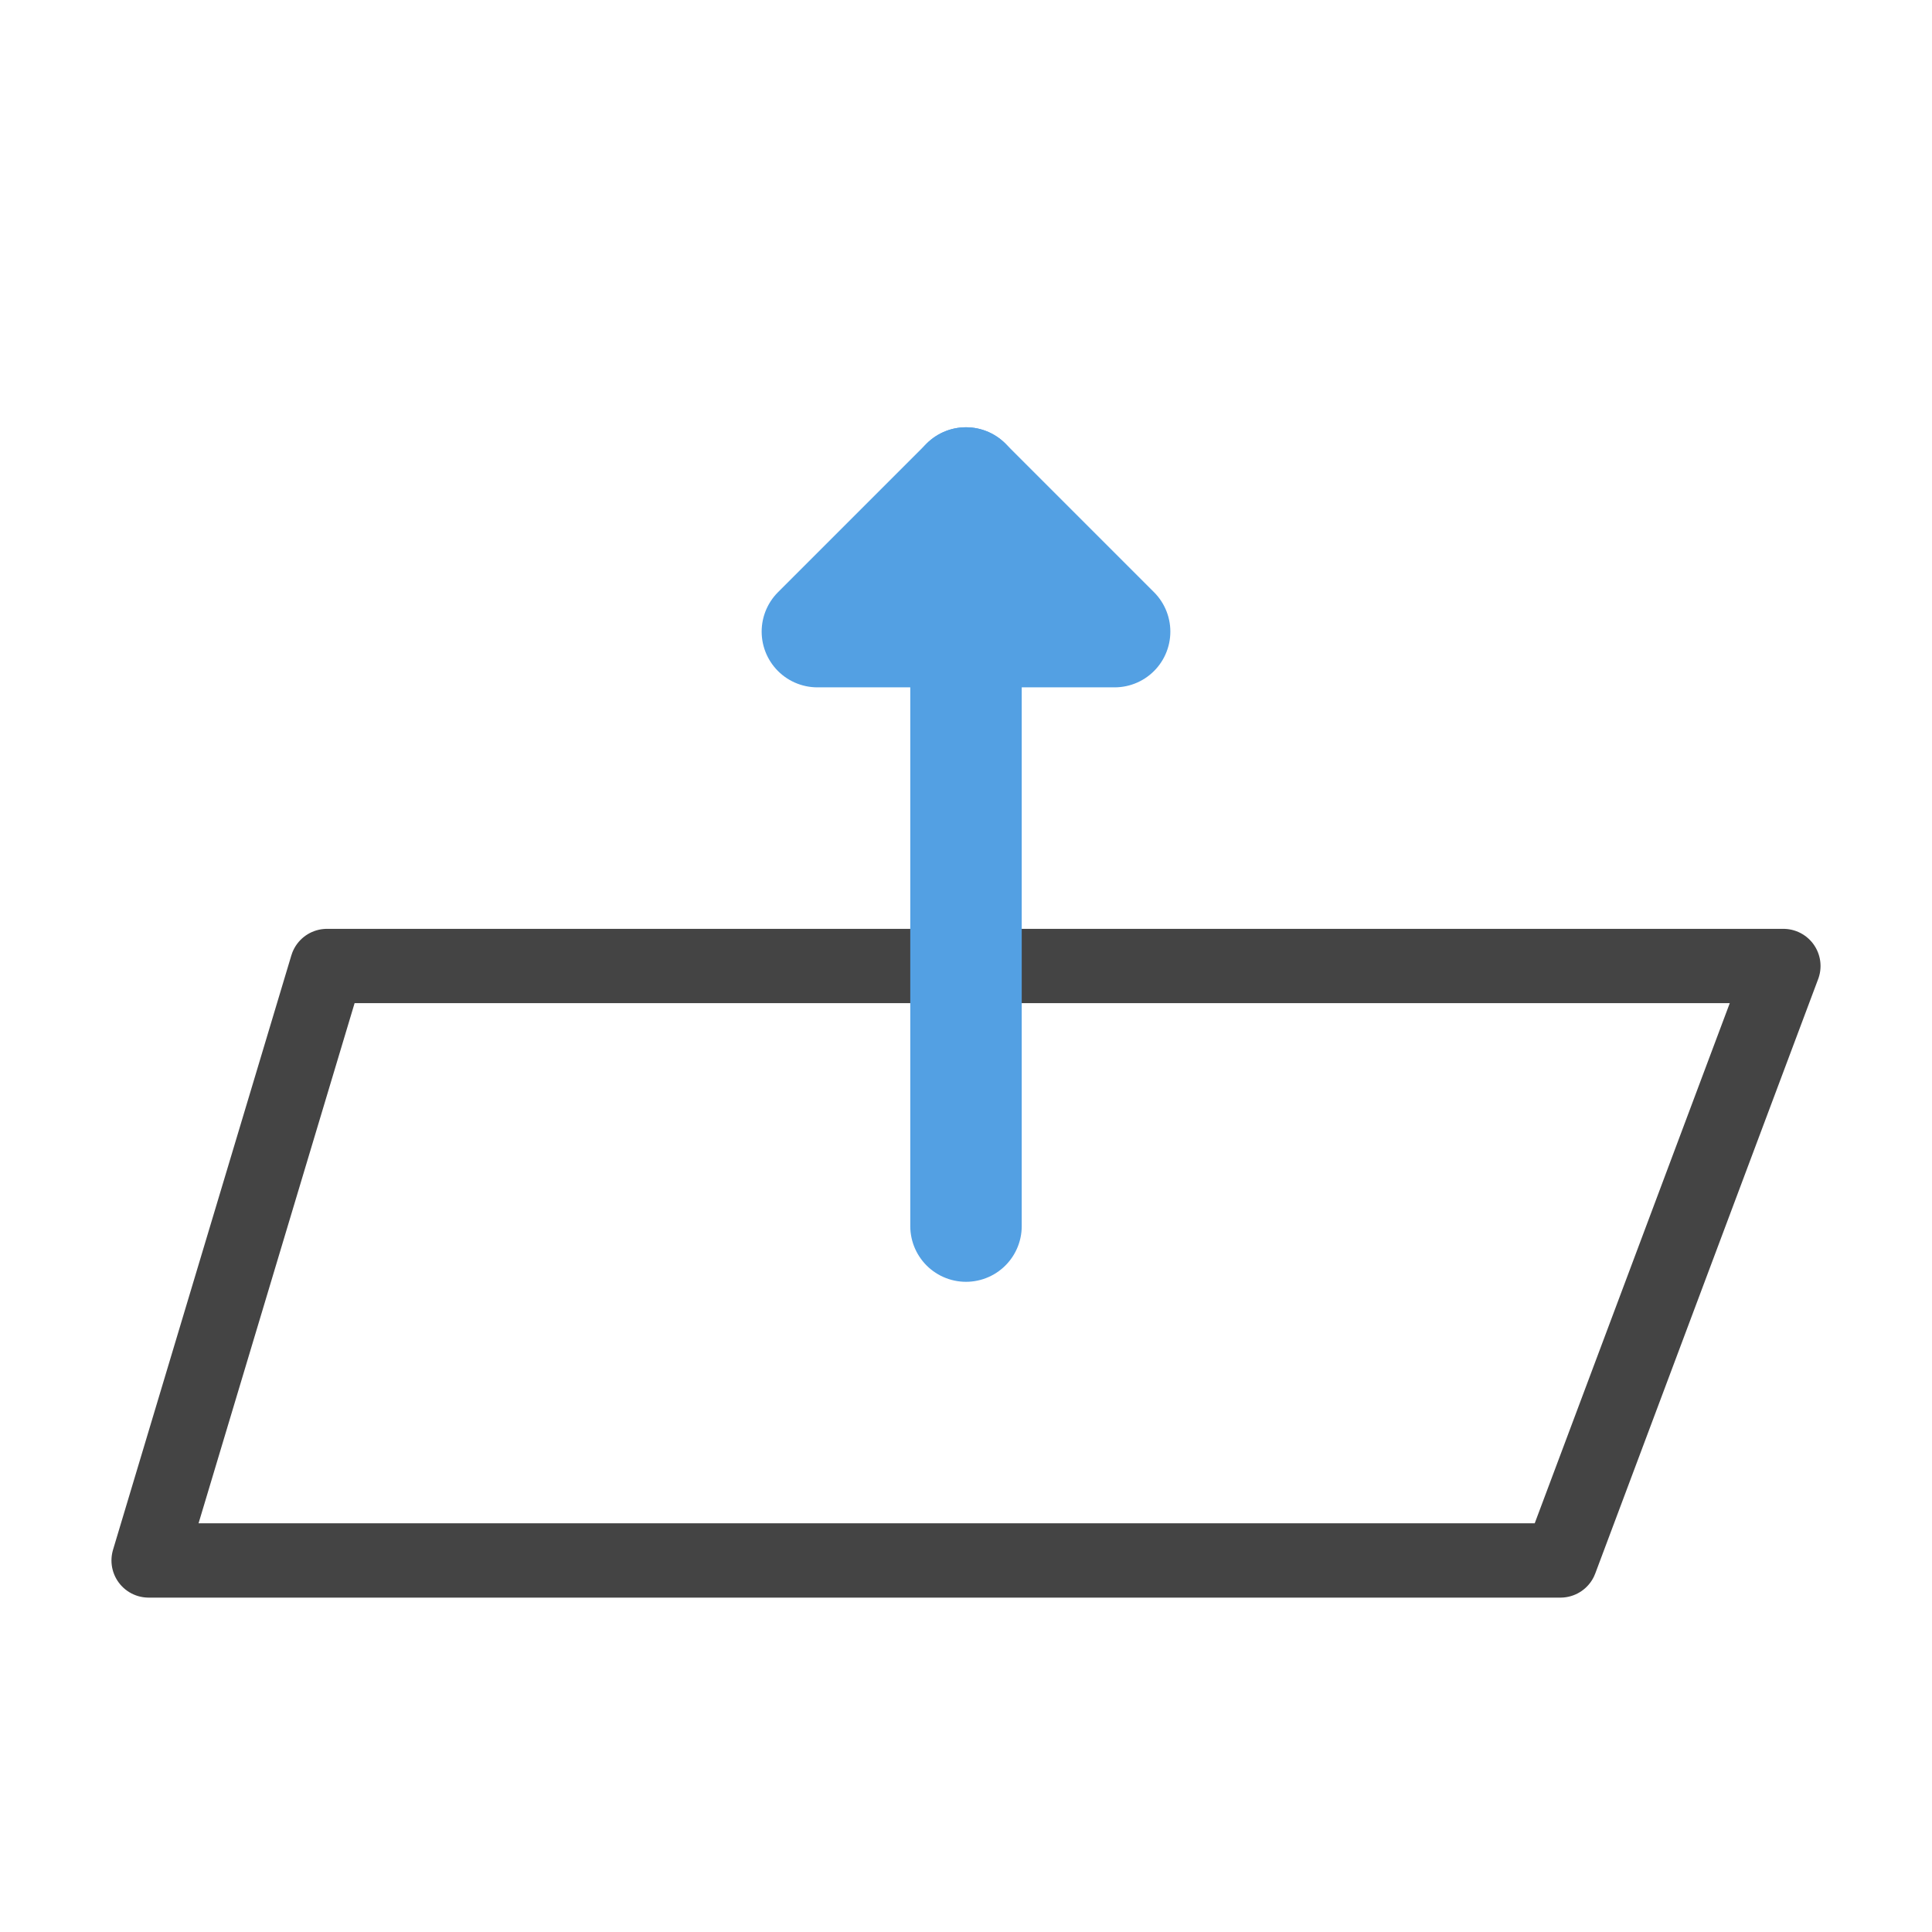
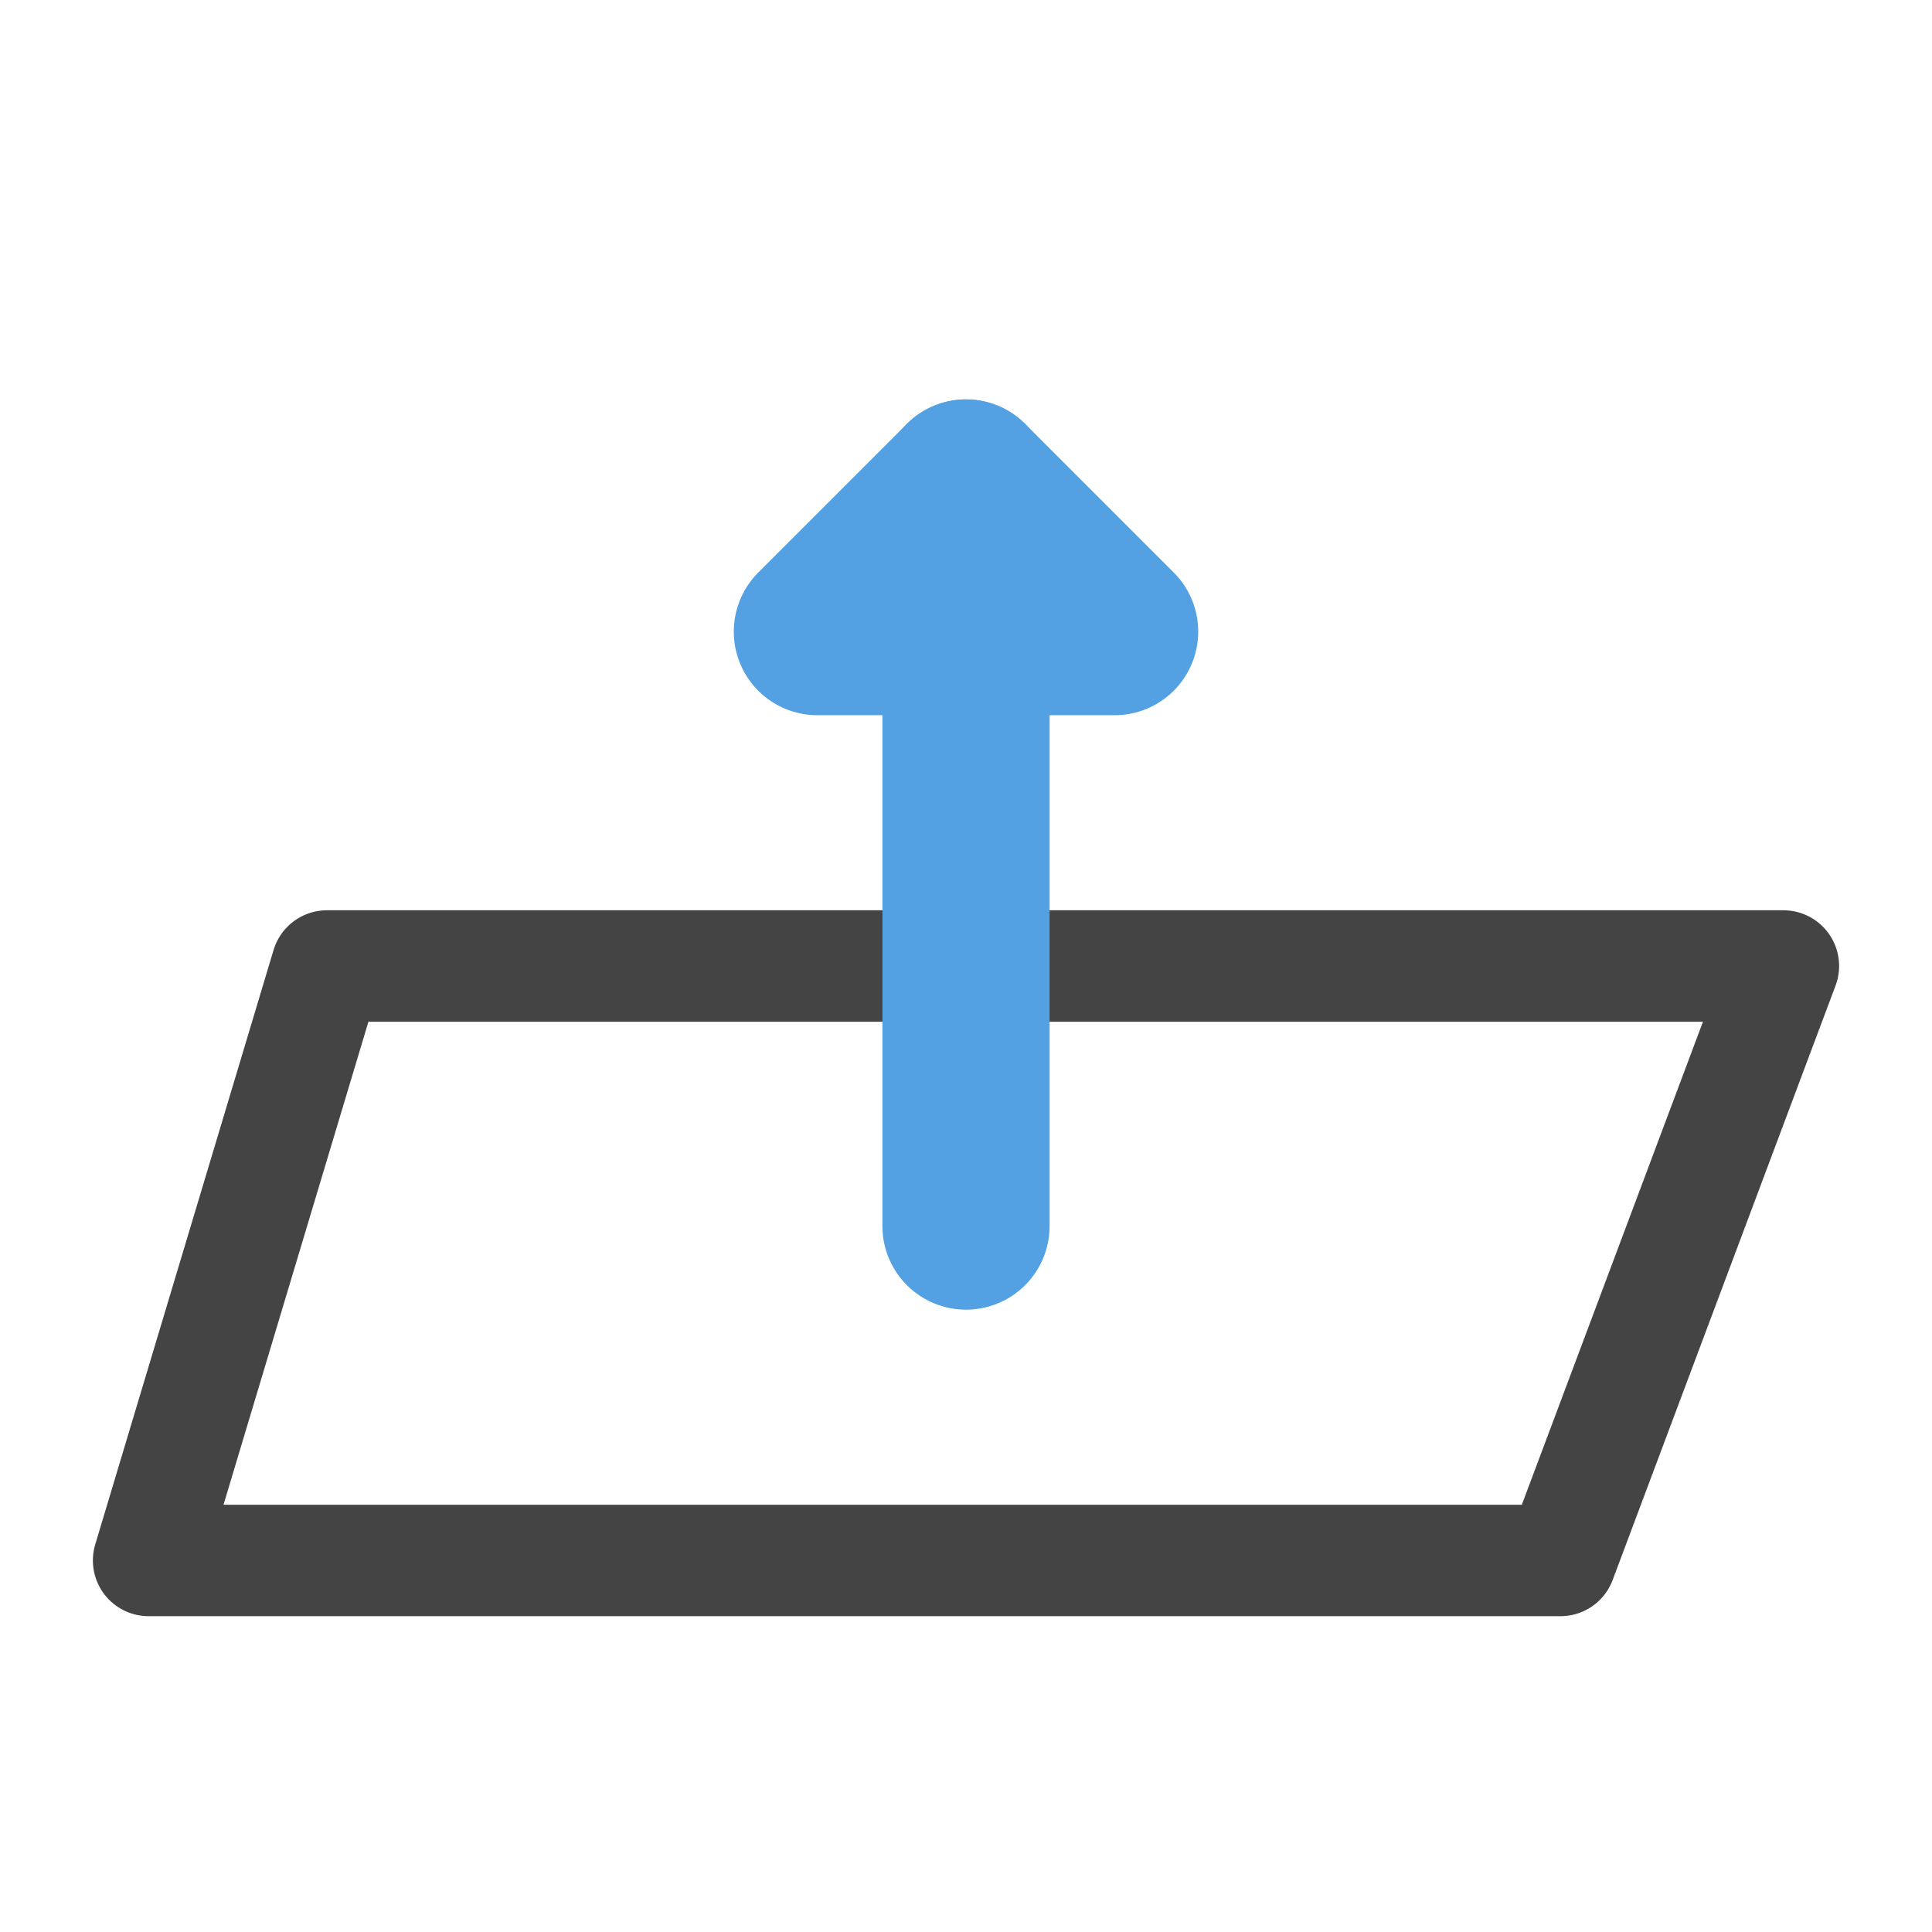
<svg xmlns="http://www.w3.org/2000/svg" width="26.0" height="26.0" viewBox="0 -26.0 26.0 26.0">
-   <path d="M2.0,-5.0 L4.4,-13.0 L24.0,-13.0 L21.0,-5.0 Z" fill="none" stroke="#444" stroke-width="1.0" stroke-linejoin="round" stroke-linecap="round" />
-   <path d="M13.0,-9.5 L13.0,-19.5 Z" fill="none" stroke="rgb(83,160,227)" stroke-width="1.5" stroke-linejoin="round" stroke-linecap="round" />
-   <path d="M11.0,-17.5 L13.0,-19.5 L15.0,-17.5 Z" fill="none" stroke="rgb(83,160,227)" stroke-width="1.5" stroke-linejoin="round" stroke-linecap="round" />
+   <path d="M2.0,-5.0 L4.4,-13.0 L24.0,-13.0 L21.0,-5.0 Z" fill="none" stroke="#444" stroke-width="1.5" stroke-linejoin="round" stroke-linecap="round" />
+   <path d="M13.0,-9.5 L13.0,-19.5 Z" fill="none" stroke="rgb(83,160,227)" stroke-width="2.25" stroke-linejoin="round" stroke-linecap="round" />
+   <path d="M11.0,-17.5 L13.0,-19.5 L15.0,-17.5 Z" fill="none" stroke="rgb(83,160,227)" stroke-width="2.25" stroke-linejoin="round" stroke-linecap="round" />
</svg>
